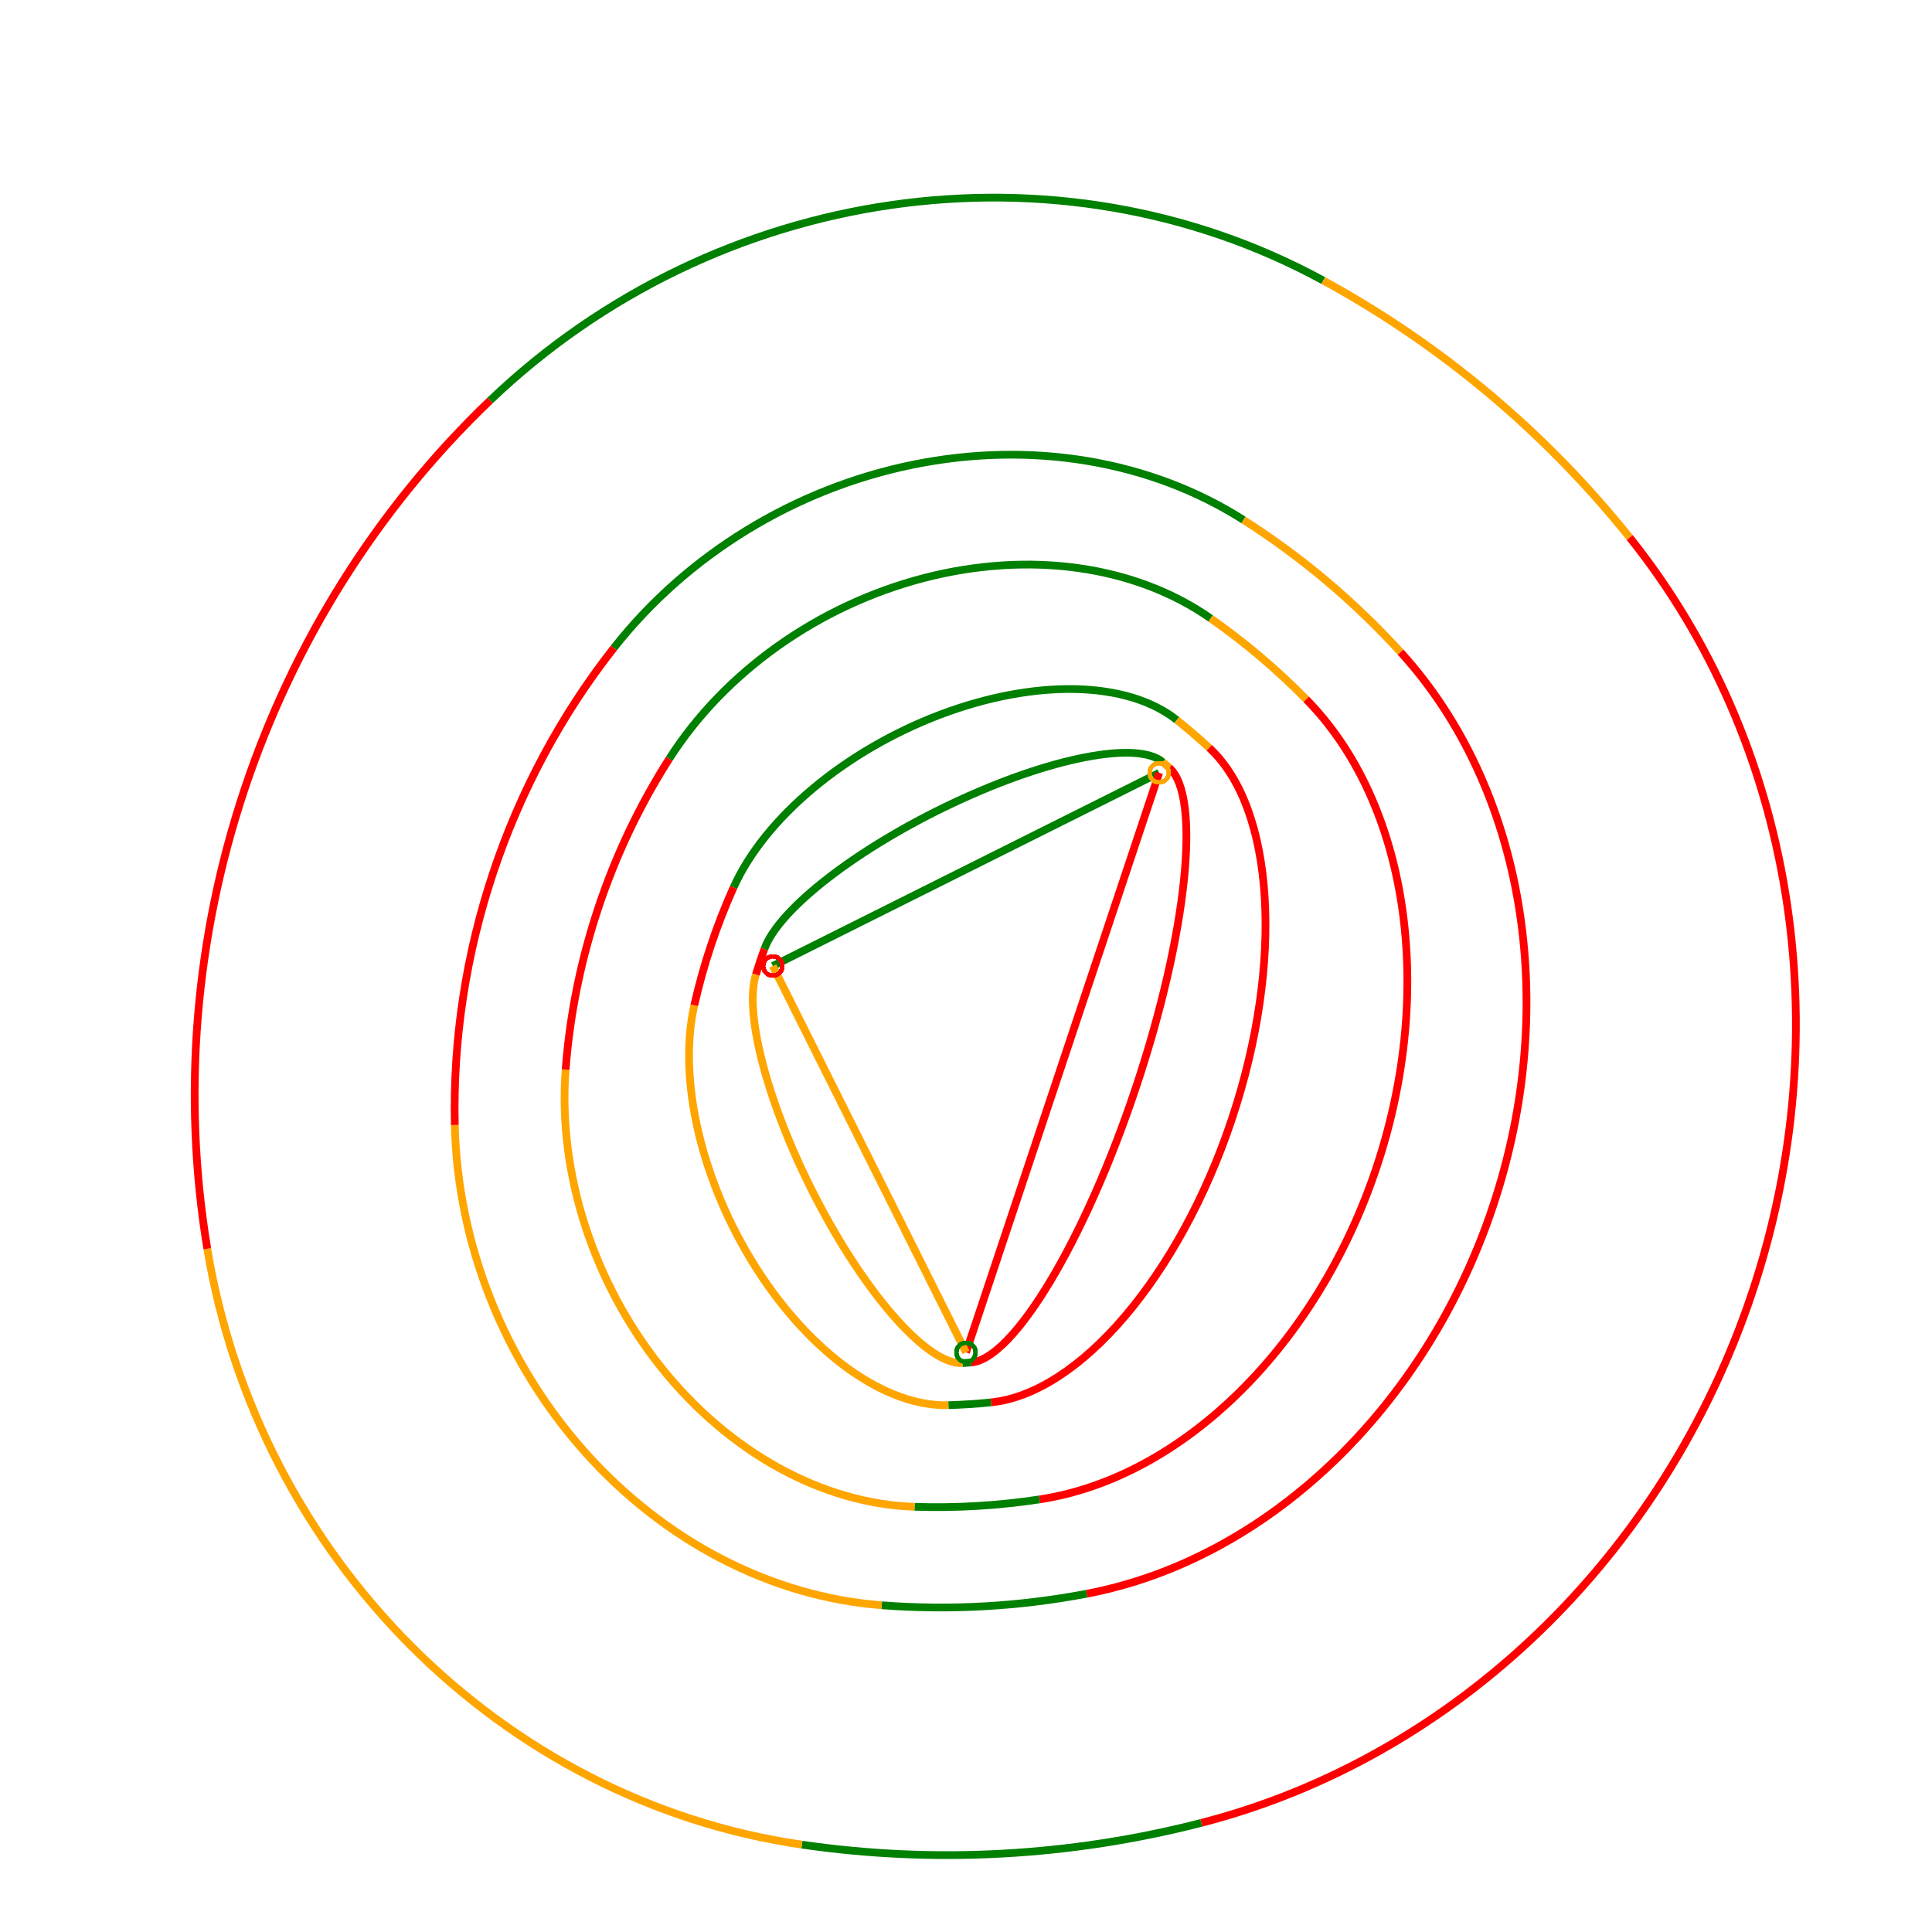
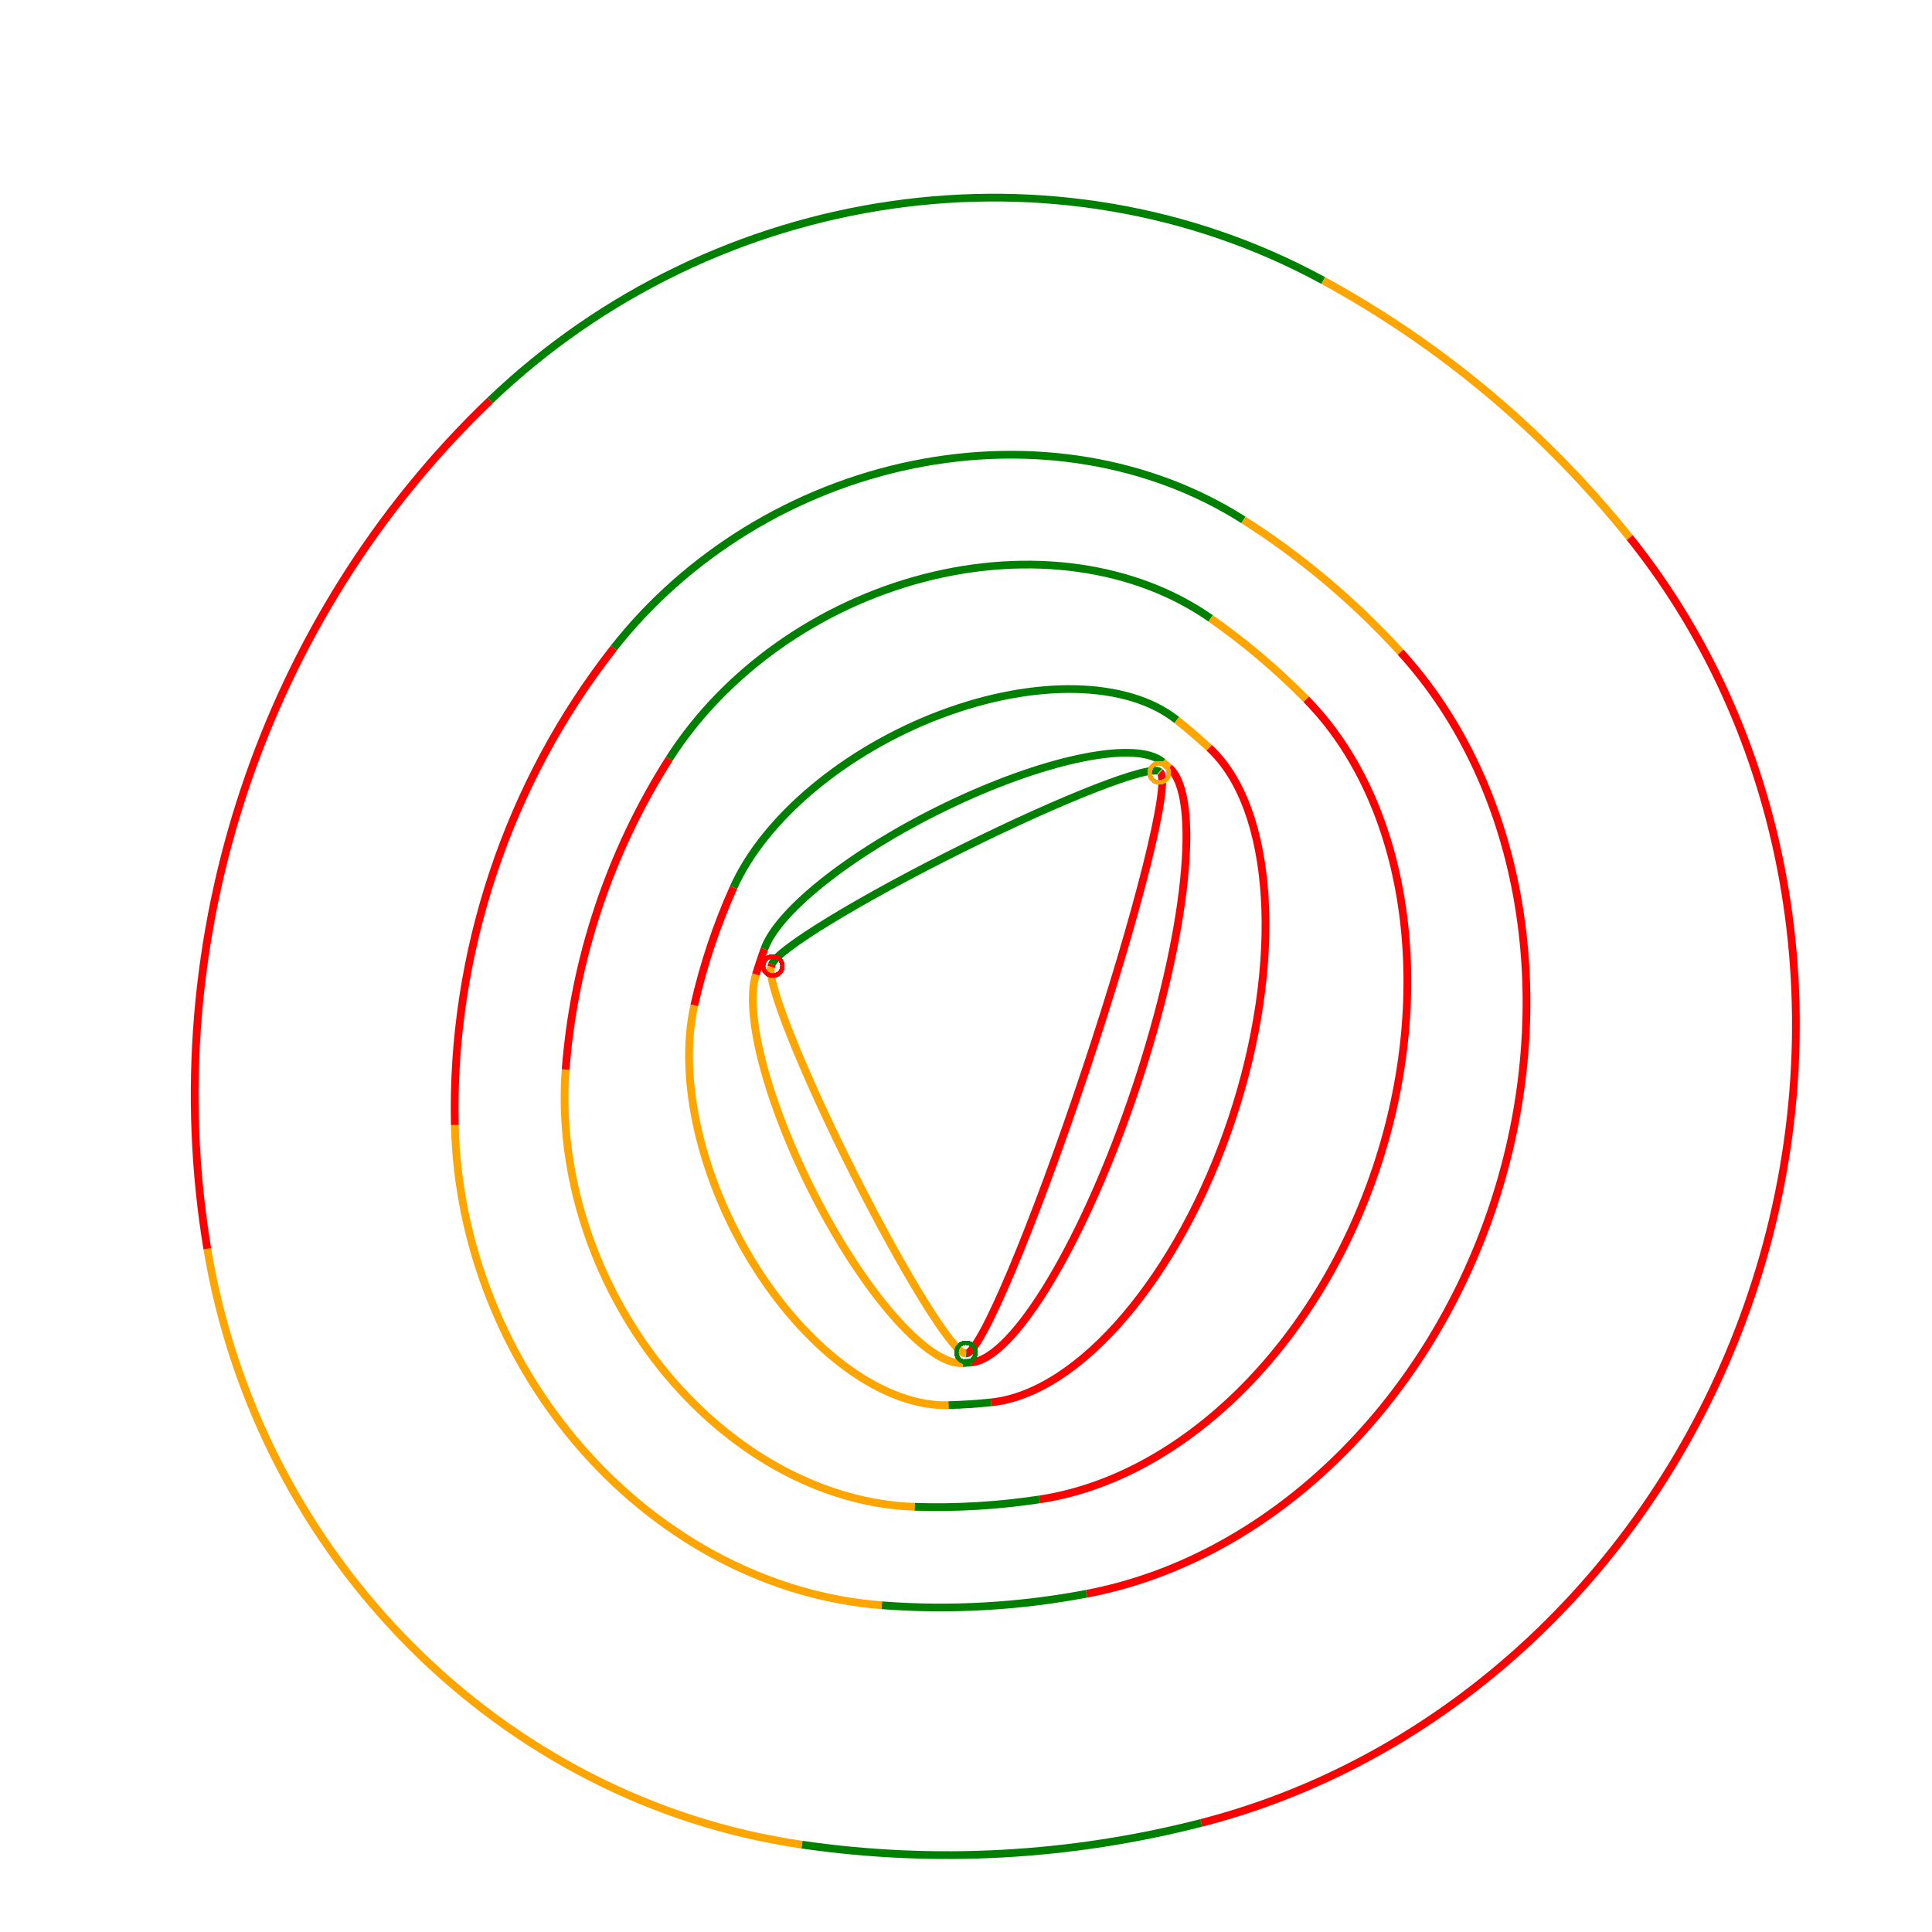
<svg xmlns="http://www.w3.org/2000/svg" baseProfile="full" height="1000" version="1.1" width="1000">
  <defs />
  <g fill="none" stroke="green" stroke-width="2" transform="translate(500,450),rotate(-26.56505,0,0),scale(1,-1)">
    <circle cx="-111.803" cy="0" r="5" stroke="red" />
    <circle cx="111.803" cy="0" r="5" stroke="orange" />
-     <path d="M -111.803,0 A 111.803,0 0 0,0 111.803,0" stroke="green" stroke-width="4" />
+     <path d="M -111.803,0.998 A 112.303,10.586 0 0,0 112.217,0.414" stroke="green" stroke-width="4" />
  </g>
  <g fill="none" stroke="orange" stroke-width="2" transform="translate(450,600),rotate(63.43495,0,0),scale(1,-1)">
    <circle cx="-111.803" cy="0" r="5" stroke="red" />
    <circle cx="111.803" cy="0" r="5" stroke="green" />
-     <path d="M -111.803,223.607 A 269.917,245.673 0 0,0 -111.803,223.607" stroke="orange" stroke-width="4" />
+     <path d="M -112.217,224.021 A 270.417,246.222 0 0,0 -111.803,224.192" stroke="orange" stroke-width="4" />
  </g>
  <g fill="none" stroke="red" stroke-width="2" transform="translate(550,550),rotate(108.4349,0,0),scale(1,-1)">
    <circle cx="-158.114" cy="0" r="5" stroke="orange" />
    <circle cx="158.114" cy="0" r="5" stroke="green" />
-     <path d="M -158.114,0 A 158.114,0 0 0,0 158.114,0" stroke="red" stroke-width="4" />
+     <path d="M -158.528,0.414 A 158.614,12.584 0 0,0 158.528,0.414" stroke="red" stroke-width="4" />
  </g>
  <g fill="none" stroke="green" stroke-width="2" transform="translate(500,450),rotate(153.4349,0,0),scale(1,-1)">
    <circle cx="-111.803" cy="0" r="5" stroke="orange" />
    <circle cx="111.803" cy="0" r="5" stroke="red" />
-     <path d="M 111.803,223.607 A 269.917,245.673 0 0,0 111.803,223.607" stroke="green" stroke-width="4" />
+     <path d="M 111.803,224.192 A 270.417,246.222 0 0,0 112.217,224.021" stroke="green" stroke-width="4" />
  </g>
  <g fill="none" stroke="orange" stroke-width="2" transform="translate(450,600),rotate(-116.5651,0,0),scale(1,-1)">
    <circle cx="-111.803" cy="0" r="5" stroke="green" />
    <circle cx="111.803" cy="0" r="5" stroke="red" />
-     <path d="M -111.803,0 A 111.803,0 0 0,0 111.803,0" stroke="orange" stroke-width="4" />
+     <path d="M -112.217,0.414 A 112.303,10.586 0 0,0 111.803,0.998" stroke="orange" stroke-width="4" />
  </g>
  <g fill="none" stroke="red" stroke-width="2" transform="translate(550,550),rotate(-71.56505,0,0),scale(1,-1)">
    <circle cx="-158.114" cy="0" r="5" stroke="green" />
    <circle cx="158.114" cy="0" r="5" stroke="orange" />
-     <path d="M -0,158.114 A 223.607,158.114 0 0,0 0,158.114" stroke="red" stroke-width="4" />
+     <path d="M -0.706,158.819 A 224.107,158.82 0 0,0 0.706,158.819" stroke="red" stroke-width="4" />
  </g>
  <g fill="none" stroke="green" stroke-width="2" transform="translate(500,450),rotate(-26.56505,0,0),scale(1,-1)">
    <circle cx="-111.803" cy="0" r="5" stroke="red" />
    <circle cx="111.803" cy="0" r="5" stroke="orange" />
    <path d="M -111.803,9.786 A 116.803,33.809 0 0,0 115.93,4.127" stroke="green" stroke-width="4" />
  </g>
  <g fill="none" stroke="orange" stroke-width="2" transform="translate(450,600),rotate(63.43495,0,0),scale(1,-1)">
    <circle cx="-111.803" cy="0" r="5" stroke="red" />
    <circle cx="111.803" cy="0" r="5" stroke="green" />
    <path d="M -115.93,227.733 A 274.917,251.156 0 0,0 -111.803,229.449" stroke="orange" stroke-width="4" />
  </g>
  <g fill="none" stroke="red" stroke-width="2" transform="translate(550,550),rotate(108.4349,0,0),scale(1,-1)">
    <circle cx="-158.114" cy="0" r="5" stroke="orange" />
    <circle cx="158.114" cy="0" r="5" stroke="green" />
    <path d="M -162.245,4.131 A 163.114,40.077 0 0,0 162.245,4.131" stroke="red" stroke-width="4" />
  </g>
  <g fill="none" stroke="green" stroke-width="2" transform="translate(500,450),rotate(153.4349,0,0),scale(1,-1)">
    <circle cx="-111.803" cy="0" r="5" stroke="orange" />
    <circle cx="111.803" cy="0" r="5" stroke="red" />
    <path d="M 111.803,229.449 A 274.917,251.156 0 0,0 115.93,227.733" stroke="green" stroke-width="4" />
  </g>
  <g fill="none" stroke="orange" stroke-width="2" transform="translate(450,600),rotate(-116.5651,0,0),scale(1,-1)">
    <circle cx="-111.803" cy="0" r="5" stroke="green" />
    <circle cx="111.803" cy="0" r="5" stroke="red" />
    <path d="M -115.93,4.127 A 116.803,33.809 0 0,0 111.803,9.786" stroke="orange" stroke-width="4" />
  </g>
  <g fill="none" stroke="red" stroke-width="2" transform="translate(550,550),rotate(-71.56505,0,0),scale(1,-1)">
    <circle cx="-158.114" cy="0" r="5" stroke="green" />
    <circle cx="158.114" cy="0" r="5" stroke="orange" />
    <path d="M -6.92,165.034 A 228.607,165.109 0 0,0 6.92,165.034" stroke="red" stroke-width="4" />
  </g>
  <g fill="none" stroke="green" stroke-width="2" transform="translate(500,450),rotate(-26.56505,0,0),scale(1,-1)">
    <circle cx="-111.803" cy="0" r="5" stroke="red" />
    <circle cx="111.803" cy="0" r="5" stroke="orange" />
    <path d="M -111.803,45.431 A 136.803,78.836 0 0,0 132.163,20.359" stroke="green" stroke-width="4" />
  </g>
  <g fill="none" stroke="orange" stroke-width="2" transform="translate(450,600),rotate(63.43495,0,0),scale(1,-1)">
    <circle cx="-111.803" cy="0" r="5" stroke="red" />
    <circle cx="111.803" cy="0" r="5" stroke="green" />
    <path d="M -132.163,243.966 A 294.917,272.903 0 0,0 -111.803,252.533" stroke="orange" stroke-width="4" />
  </g>
  <g fill="none" stroke="red" stroke-width="2" transform="translate(550,550),rotate(108.4349,0,0),scale(1,-1)">
    <circle cx="-158.114" cy="0" r="5" stroke="orange" />
    <circle cx="158.114" cy="0" r="5" stroke="green" />
    <path d="M -178.567,20.454 A 183.114,92.362 0 0,0 178.567,20.454" stroke="red" stroke-width="4" />
  </g>
  <g fill="none" stroke="green" stroke-width="2" transform="translate(500,450),rotate(153.4349,0,0),scale(1,-1)">
    <circle cx="-111.803" cy="0" r="5" stroke="orange" />
    <circle cx="111.803" cy="0" r="5" stroke="red" />
    <path d="M 111.803,252.533 A 294.917,272.903 0 0,0 132.163,243.966" stroke="green" stroke-width="4" />
  </g>
  <g fill="none" stroke="orange" stroke-width="2" transform="translate(450,600),rotate(-116.5651,0,0),scale(1,-1)">
    <circle cx="-111.803" cy="0" r="5" stroke="green" />
    <circle cx="111.803" cy="0" r="5" stroke="red" />
    <path d="M -132.163,20.359 A 136.803,78.836 0 0,0 111.803,45.431" stroke="orange" stroke-width="4" />
  </g>
  <g fill="none" stroke="red" stroke-width="2" transform="translate(550,550),rotate(-71.56505,0,0),scale(1,-1)">
    <circle cx="-158.114" cy="0" r="5" stroke="green" />
    <circle cx="158.114" cy="0" r="5" stroke="orange" />
    <path d="M -32.125,190.239 A 248.607,191.847 0 0,0 32.125,190.239" stroke="red" stroke-width="4" />
  </g>
  <g fill="none" stroke="green" stroke-width="2" transform="translate(500,450),rotate(-26.56505,0,0),scale(1,-1)">
    <circle cx="-111.803" cy="0" r="5" stroke="red" />
    <circle cx="111.803" cy="0" r="5" stroke="orange" />
    <path d="M -111.803,119.888 A 186.803,149.651 0 0,0 171.369,59.565" stroke="green" stroke-width="4" />
  </g>
  <g fill="none" stroke="orange" stroke-width="2" transform="translate(450,600),rotate(63.43495,0,0),scale(1,-1)">
    <circle cx="-111.803" cy="0" r="5" stroke="red" />
    <circle cx="111.803" cy="0" r="5" stroke="green" />
    <path d="M -171.369,283.172 A 344.917,326.294 0 0,0 -111.803,308.677" stroke="orange" stroke-width="4" />
  </g>
  <g fill="none" stroke="red" stroke-width="2" transform="translate(550,550),rotate(108.4349,0,0),scale(1,-1)">
    <circle cx="-158.114" cy="0" r="5" stroke="orange" />
    <circle cx="158.114" cy="0" r="5" stroke="green" />
    <path d="M -218.267,60.154 A 233.114,171.295 0 0,0 218.267,60.154" stroke="red" stroke-width="4" />
  </g>
  <g fill="none" stroke="green" stroke-width="2" transform="translate(500,450),rotate(153.4349,0,0),scale(1,-1)">
    <circle cx="-111.803" cy="0" r="5" stroke="orange" />
    <circle cx="111.803" cy="0" r="5" stroke="red" />
    <path d="M 111.803,308.677 A 344.917,326.294 0 0,0 171.369,283.172" stroke="green" stroke-width="4" />
  </g>
  <g fill="none" stroke="orange" stroke-width="2" transform="translate(450,600),rotate(-116.5651,0,0),scale(1,-1)">
    <circle cx="-111.803" cy="0" r="5" stroke="green" />
    <circle cx="111.803" cy="0" r="5" stroke="red" />
    <path d="M -171.369,59.565 A 186.803,149.651 0 0,0 111.803,119.888" stroke="orange" stroke-width="4" />
  </g>
  <g fill="none" stroke="red" stroke-width="2" transform="translate(550,550),rotate(-71.56505,0,0),scale(1,-1)">
    <circle cx="-158.114" cy="0" r="5" stroke="green" />
    <circle cx="158.114" cy="0" r="5" stroke="orange" />
    <path d="M -84.774,242.888 A 298.607,253.31 0 0,0 84.774,242.888" stroke="red" stroke-width="4" />
  </g>
  <g fill="none" stroke="green" stroke-width="2" transform="translate(500,450),rotate(-26.56505,0,0),scale(1,-1)">
    <circle cx="-111.803" cy="0" r="5" stroke="red" />
    <circle cx="111.803" cy="0" r="5" stroke="orange" />
    <path d="M -111.803,184.017 A 236.803,208.748 0 0,0 209.355,97.552" stroke="green" stroke-width="4" />
  </g>
  <g fill="none" stroke="orange" stroke-width="2" transform="translate(450,600),rotate(63.43495,0,0),scale(1,-1)">
    <circle cx="-111.803" cy="0" r="5" stroke="red" />
    <circle cx="111.803" cy="0" r="5" stroke="green" />
    <path d="M -209.355,321.159 A 394.917,378.761 0 0,0 -111.803,363.265" stroke="orange" stroke-width="4" />
  </g>
  <g fill="none" stroke="red" stroke-width="2" transform="translate(550,550),rotate(108.4349,0,0),scale(1,-1)">
    <circle cx="-158.114" cy="0" r="5" stroke="orange" />
    <circle cx="158.114" cy="0" r="5" stroke="green" />
    <path d="M -256.867,98.753 A 283.114,234.848 0 0,0 256.867,98.753" stroke="red" stroke-width="4" />
  </g>
  <g fill="none" stroke="green" stroke-width="2" transform="translate(500,450),rotate(153.4349,0,0),scale(1,-1)">
    <circle cx="-111.803" cy="0" r="5" stroke="orange" />
    <circle cx="111.803" cy="0" r="5" stroke="red" />
    <path d="M 111.803,363.265 A 394.917,378.761 0 0,0 209.355,321.159" stroke="green" stroke-width="4" />
  </g>
  <g fill="none" stroke="orange" stroke-width="2" transform="translate(450,600),rotate(-116.5651,0,0),scale(1,-1)">
    <circle cx="-111.803" cy="0" r="5" stroke="green" />
    <circle cx="111.803" cy="0" r="5" stroke="red" />
    <path d="M -209.355,97.552 A 236.803,208.748 0 0,0 111.803,184.017" stroke="orange" stroke-width="4" />
  </g>
  <g fill="none" stroke="red" stroke-width="2" transform="translate(550,550),rotate(-71.56505,0,0),scale(1,-1)">
    <circle cx="-158.114" cy="0" r="5" stroke="green" />
    <circle cx="158.114" cy="0" r="5" stroke="orange" />
    <path d="M -130.12,288.234 A 348.607,310.687 0 0,0 130.12,288.234" stroke="red" stroke-width="4" />
  </g>
  <g fill="none" stroke="green" stroke-width="2" transform="translate(500,450),rotate(-26.56505,0,0),scale(1,-1)">
    <circle cx="-111.803" cy="0" r="5" stroke="red" />
    <circle cx="111.803" cy="0" r="5" stroke="orange" />
    <path d="M -111.803,327.254 A 361.803,344.095 0 0,0 301.711,189.907" stroke="green" stroke-width="4" />
  </g>
  <g fill="none" stroke="orange" stroke-width="2" transform="translate(450,600),rotate(63.43495,0,0),scale(1,-1)">
    <circle cx="-111.803" cy="0" r="5" stroke="red" />
    <circle cx="111.803" cy="0" r="5" stroke="green" />
    <path d="M -301.711,413.514 A 519.917,507.754 0 0,0 -111.803,495.875" stroke="orange" stroke-width="4" />
  </g>
  <g fill="none" stroke="red" stroke-width="2" transform="translate(550,550),rotate(108.4349,0,0),scale(1,-1)">
    <circle cx="-158.114" cy="0" r="5" stroke="orange" />
    <circle cx="158.114" cy="0" r="5" stroke="green" />
    <path d="M -350.637,192.523 A 408.114,376.241 0 0,0 350.637,192.523" stroke="red" stroke-width="4" />
  </g>
  <g fill="none" stroke="green" stroke-width="2" transform="translate(500,450),rotate(153.4349,0,0),scale(1,-1)">
    <circle cx="-111.803" cy="0" r="5" stroke="orange" />
    <circle cx="111.803" cy="0" r="5" stroke="red" />
    <path d="M 111.803,495.875 A 519.917,507.754 0 0,0 301.711,413.514" stroke="green" stroke-width="4" />
  </g>
  <g fill="none" stroke="orange" stroke-width="2" transform="translate(450,600),rotate(-116.5651,0,0),scale(1,-1)">
    <circle cx="-111.803" cy="0" r="5" stroke="green" />
    <circle cx="111.803" cy="0" r="5" stroke="red" />
    <path d="M -301.711,189.907 A 361.803,344.095 0 0,0 111.803,327.254" stroke="orange" stroke-width="4" />
  </g>
  <g fill="none" stroke="red" stroke-width="2" transform="translate(550,550),rotate(-71.56505,0,0),scale(1,-1)">
    <circle cx="-158.114" cy="0" r="5" stroke="green" />
    <circle cx="158.114" cy="0" r="5" stroke="orange" />
    <path d="M -231.404,389.518 A 473.607,446.434 0 0,0 231.404,389.518" stroke="red" stroke-width="4" />
  </g>
</svg>
